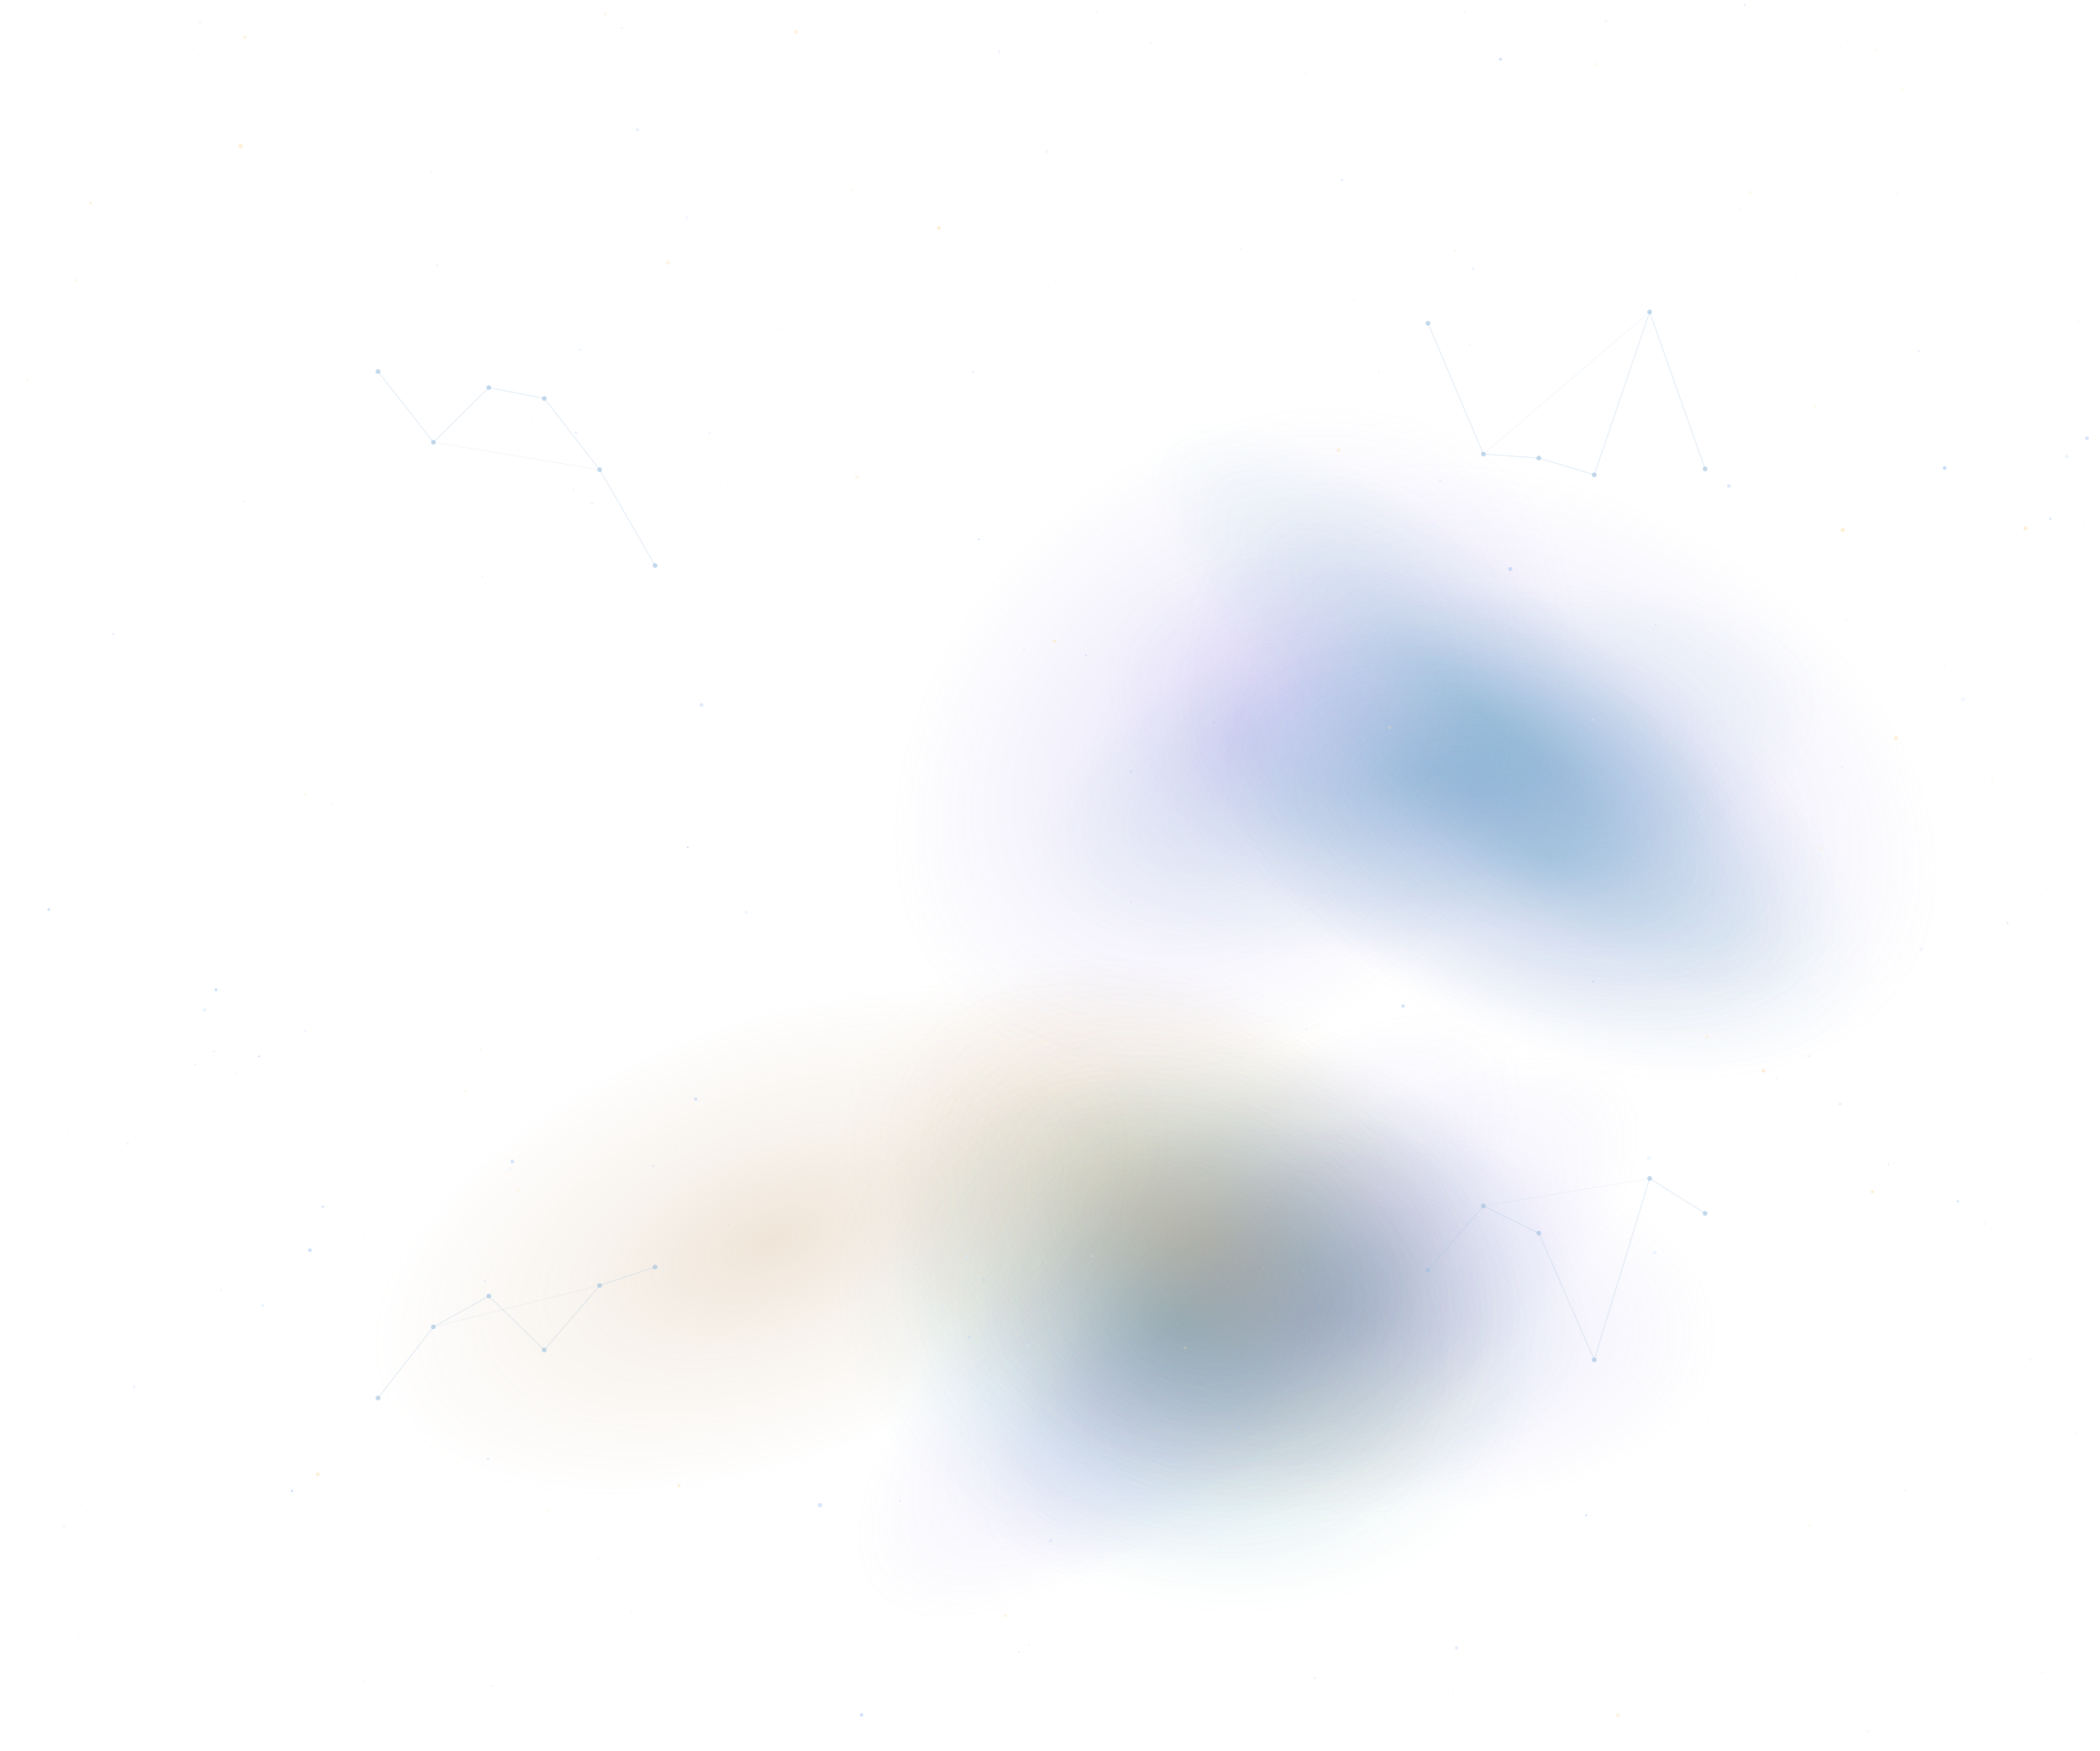
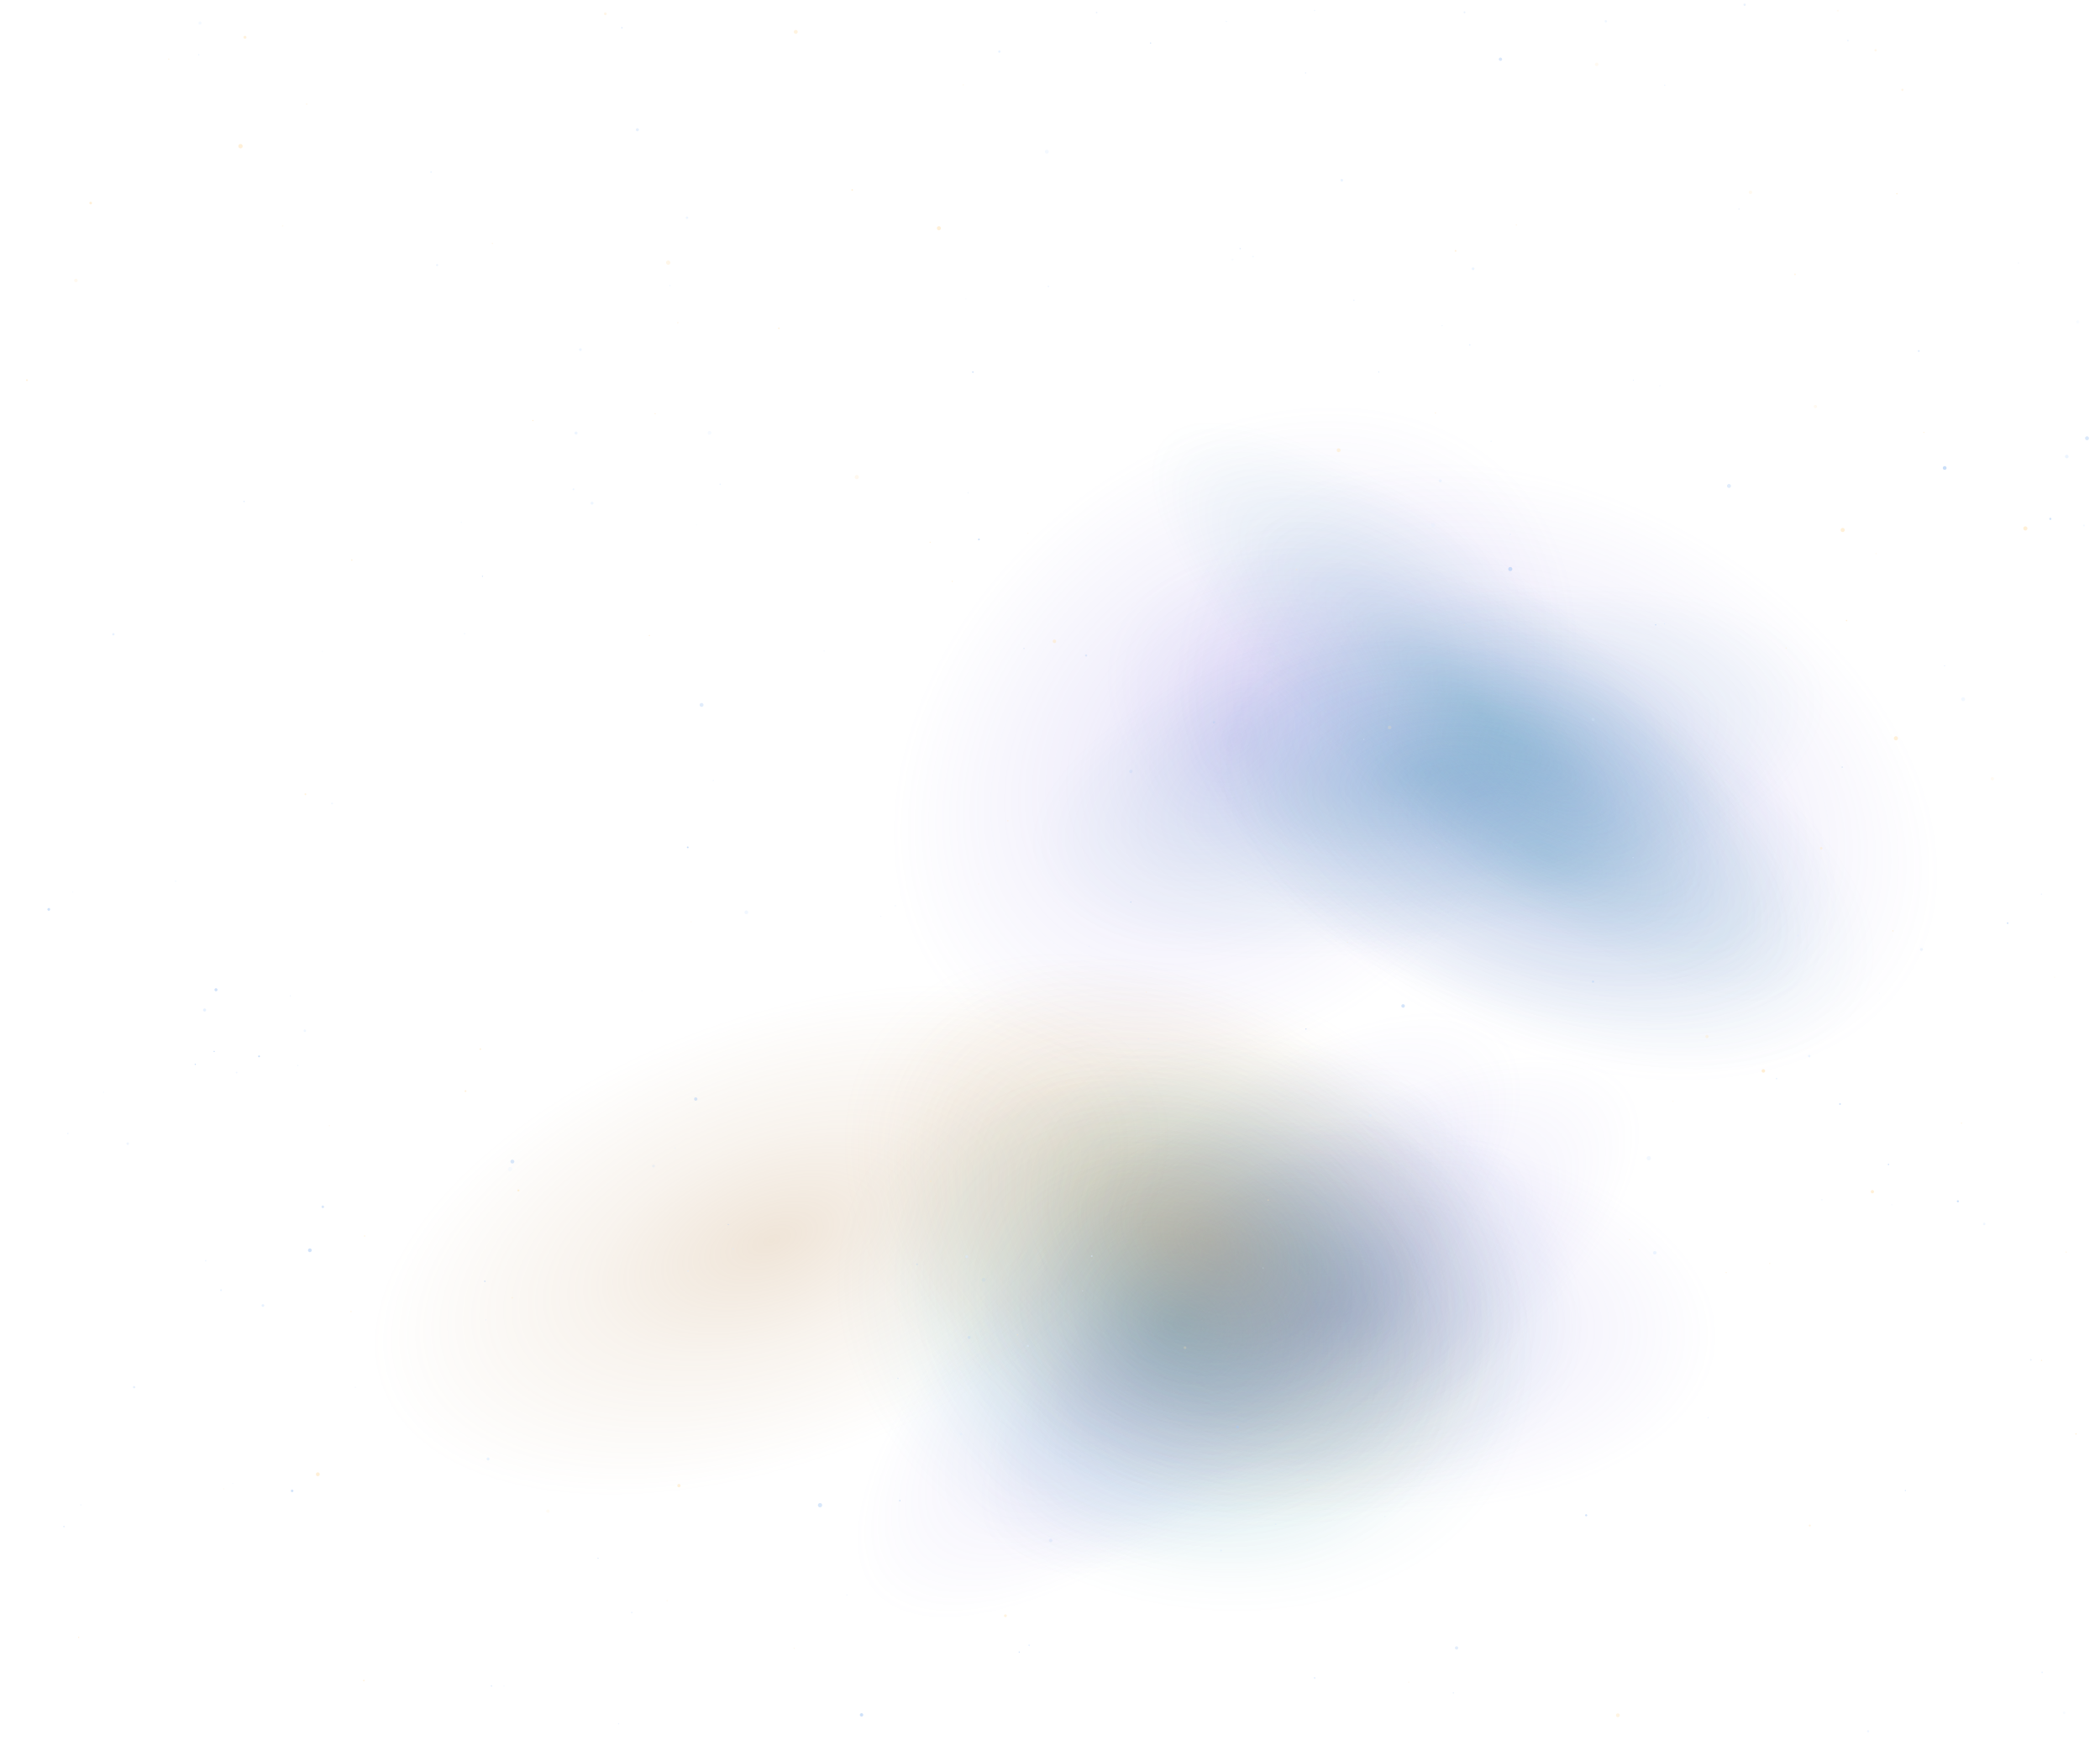
<svg xmlns="http://www.w3.org/2000/svg" width="1440" height="1200" viewBox="0 0 1440 1200">
  <defs>
    <radialGradient id="n0">
      <stop stop-color="#8272df" stop-opacity="0.24" />
      <stop offset=".45" stop-color="#8272df" stop-opacity="0.108" />
      <stop offset="1" stop-color="#8272df" stop-opacity="0" />
    </radialGradient>
    <radialGradient id="n1">
      <stop stop-color="#3c9daf" stop-opacity="0.24" />
      <stop offset=".45" stop-color="#3c9daf" stop-opacity="0.108" />
      <stop offset="1" stop-color="#3c9daf" stop-opacity="0" />
    </radialGradient>
    <radialGradient id="n2">
      <stop stop-color="#be925e" stop-opacity="0.24" />
      <stop offset=".45" stop-color="#be925e" stop-opacity="0.108" />
      <stop offset="1" stop-color="#be925e" stop-opacity="0" />
    </radialGradient>
    <radialGradient id="n3">
      <stop stop-color="#8272df" stop-opacity="0.24" />
      <stop offset=".45" stop-color="#8272df" stop-opacity="0.108" />
      <stop offset="1" stop-color="#8272df" stop-opacity="0" />
    </radialGradient>
    <radialGradient id="n4">
      <stop stop-color="#3c9daf" stop-opacity="0.24" />
      <stop offset=".45" stop-color="#3c9daf" stop-opacity="0.108" />
      <stop offset="1" stop-color="#3c9daf" stop-opacity="0" />
    </radialGradient>
  </defs>
  <g>
    <ellipse cx="921.64" cy="901.54" rx="256.01" ry="134.94" transform="rotate(4.52 921.64 901.54)" fill="url(#n0)" />
    <ellipse cx="898.45" cy="901.54" rx="268.56" ry="107.26" transform="rotate(-35.54 898.45 901.54)" fill="url(#n0)" />
    <ellipse cx="815.15" cy="901.54" rx="288.08" ry="111.32" transform="rotate(-41.51 815.15 901.54)" fill="url(#n0)" />
    <ellipse cx="895.59" cy="864.43" rx="201.4" ry="143.43" transform="rotate(27.59 895.59 864.43)" fill="url(#n1)" />
    <ellipse cx="804.46" cy="907.66" rx="205.43" ry="162.18" transform="rotate(33.37 804.46 907.66)" fill="url(#n1)" />
    <ellipse cx="812.47" cy="907.66" rx="244.77" ry="193.26" transform="rotate(18.4 812.47 907.66)" fill="url(#n1)" />
    <ellipse cx="800.11" cy="850.36" rx="245.12" ry="169.01" transform="rotate(35 800.11 850.36)" fill="url(#n2)" />
    <ellipse cx="829.99" cy="850.36" rx="242.45" ry="172.72" transform="rotate(33.14 829.99 850.36)" fill="url(#n2)" />
    <ellipse cx="529.24" cy="850.36" rx="286.64" ry="153.1" transform="rotate(-20.95 529.24 850.36)" fill="url(#n2)" />
    <ellipse cx="1009.31" cy="541.05" rx="268.78" ry="139.09" transform="rotate(24.08 1009.31 541.05)" fill="url(#n3)" />
    <ellipse cx="846.92" cy="507.15" rx="265.57" ry="197.58" transform="rotate(-43.11 846.92 507.15)" fill="url(#n3)" />
    <ellipse cx="1068.29" cy="529.16" rx="283.3" ry="188.66" transform="rotate(28.45 1068.29 529.16)" fill="url(#n3)" />
    <ellipse cx="979.12" cy="529.38" rx="279.24" ry="116.74" transform="rotate(-12.58 979.12 529.38)" fill="url(#n4)" />
    <ellipse cx="1060.53" cy="586.29" rx="241.01" ry="123.97" transform="rotate(23.35 1060.53 586.29)" fill="url(#n4)" />
    <ellipse cx="1014.98" cy="487.81" rx="289.12" ry="90.03" transform="rotate(40.59 1014.98 487.81)" fill="url(#n4)" />
  </g>
  <g>
    <circle cx="393.26" cy="335.43" r="0.62" fill="#d9eaff" opacity="0.47" />
    <circle cx="1196.32" cy="3.25" r="0.82" fill="#a8c9f4" opacity="0.25" />
    <circle cx="928.39" cy="205.8" r="0.53" fill="#d9eaff" opacity="0.44" />
    <circle cx="1087.67" cy="1038.78" r="0.72" fill="#a8c9f4" opacity="0.52" />
    <circle cx="901.46" cy="1150.3" r="0.65" fill="#d9eaff" opacity="0.61" />
    <circle cx="502.74" cy="856.2" r="0.46" fill="#d9eaff" opacity="0.57" />
    <circle cx="221.35" cy="827.32" r="0.89" fill="#a8c9f4" opacity="0.44" />
    <circle cx="337" cy="1155.82" r="0.4" fill="#a8c9f4" opacity="0.57" />
    <circle cx="987.57" cy="329.62" r="1.04" fill="#d9eaff" opacity="0.36" />
    <circle cx="998.1" cy="171.98" r="0.62" fill="#ffe3b6" opacity="0.47" />
    <circle cx="375.74" cy="1035.91" r="1.12" fill="#ffe3b6" opacity="0.16" />
    <circle cx="837.3" cy="1062.96" r="0.64" fill="#d9eaff" opacity="0.53" />
    <circle cx="471.08" cy="149.29" r="0.84" fill="#d9eaff" opacity="0.45" />
    <circle cx="638.27" cy="809.79" r="0.7" fill="#ffe3b6" opacity="0.28" />
    <circle cx="775.41" cy="618.39" r="0.4" fill="#a8c9f4" opacity="0.6" />
    <circle cx="250.04" cy="847.32" r="0.48" fill="#ffe3b6" opacity="0.42" />
    <circle cx="227.69" cy="550.8" r="0.66" fill="#d9eaff" opacity="0.33" />
    <circle cx="637.8" cy="371.78" r="0.4" fill="#ffe3b6" opacity="0.51" />
    <circle cx="628.83" cy="866.76" r="0.65" fill="#a8c9f4" opacity="0.27" />
    <circle cx="53.95" cy="1122.5" r="0.41" fill="#ffe3b6" opacity="0.59" />
    <circle cx="493.82" cy="331.99" r="0.5" fill="#d9eaff" opacity="0.56" />
    <circle cx="1300.71" cy="132.8" r="0.46" fill="#ffe3b6" opacity="0.59" />
    <circle cx="840.88" cy="14.7" r="0.41" fill="#d9eaff" opacity="0.51" />
    <circle cx="667.14" cy="255.06" r="0.6" fill="#a8c9f4" opacity="0.43" />
    <circle cx="210.28" cy="71.36" r="0.43" fill="#ffe3b6" opacity="0.43" />
    <circle cx="200.31" cy="1022.05" r="0.89" fill="#a8c9f4" opacity="0.5" />
    <circle cx="1171.29" cy="971.94" r="0.45" fill="#d9eaff" opacity="0.42" />
    <circle cx="481.08" cy="483.26" r="1.33" fill="#a8c9f4" opacity="0.36" />
    <circle cx="966.03" cy="1153.22" r="0.5" fill="#ffe3b6" opacity="0.21" />
    <circle cx="785.98" cy="680.2" r="0.4" fill="#ffe3b6" opacity="0.34" />
    <circle cx="136.32" cy="37.52" r="0.4" fill="#d9eaff" opacity="0.58" />
    <circle cx="159.62" cy="1016.92" r="0.41" fill="#d9eaff" opacity="0.29" />
    <circle cx="859.2" cy="175.95" r="0.56" fill="#d9eaff" opacity="0.35" />
    <circle cx="1109.38" cy="1175.9" r="1.31" fill="#ffe3b6" opacity="0.4" />
    <circle cx="1117.43" cy="849.77" r="0.46" fill="#ffe3b6" opacity="0.36" />
    <circle cx="723.05" cy="439.64" r="1.21" fill="#ffe3b6" opacity="0.45" />
    <circle cx="164.94" cy="100.21" r="1.5" fill="#ffe3b6" opacity="0.53" />
    <circle cx="1384.03" cy="180.28" r="0.42" fill="#a8c9f4" opacity="0.17" />
    <circle cx="1224.77" cy="444.25" r="0.41" fill="#ffe3b6" opacity="0.38" />
    <circle cx="433.2" cy="1105.43" r="0.4" fill="#a8c9f4" opacity="0.4" />
    <circle cx="137.17" cy="15.81" r="1.1" fill="#d9eaff" opacity="0.28" />
    <circle cx="212.47" cy="857.11" r="1.28" fill="#a8c9f4" opacity="0.53" />
    <circle cx="199.08" cy="682.7" r="0.41" fill="#a8c9f4" opacity="0.21" />
    <circle cx="895.25" cy="50.05" r="0.4" fill="#a8c9f4" opacity="0.33" />
    <circle cx="544.58" cy="1129.94" r="0.44" fill="#ffe3b6" opacity="0.27" />
    <circle cx="1417.22" cy="312.98" r="1.23" fill="#d9eaff" opacity="0.51" />
    <circle cx="351.24" cy="889.66" r="0.51" fill="#ffe3b6" opacity="0.33" />
    <circle cx="982.73" cy="359.86" r="1.41" fill="#d9eaff" opacity="0.21" />
    <circle cx="1408.91" cy="669.89" r="0.42" fill="#ffe3b6" opacity="0.22" />
    <circle cx="1092.37" cy="672.96" r="0.74" fill="#a8c9f4" opacity="0.41" />
    <circle cx="209.43" cy="544.47" r="0.61" fill="#ffe3b6" opacity="0.48" />
    <circle cx="241.24" cy="383.92" r="0.54" fill="#ffe3b6" opacity="0.43" />
    <circle cx="1423.54" cy="983" r="0.47" fill="#ffe3b6" opacity="0.6" />
    <circle cx="945.45" cy="255.04" r="0.4" fill="#a8c9f4" opacity="0.39" />
    <circle cx="1022.5" cy="302.58" r="0.48" fill="#d9eaff" opacity="0.28" />
    <circle cx="917.93" cy="308.65" r="1.33" fill="#ffe3b6" opacity="0.42" />
    <circle cx="985.17" cy="580.91" r="0.42" fill="#d9eaff" opacity="0.21" />
    <circle cx="1004.07" cy="428.28" r="0.41" fill="#ffe3b6" opacity="0.21" />
    <circle cx="193.8" cy="154.87" r="0.48" fill="#ffe3b6" opacity="0.22" />
    <circle cx="240.7" cy="899.11" r="0.4" fill="#ffe3b6" opacity="0.46" />
    <circle cx="746.77" cy="648.76" r="0.4" fill="#d9eaff" opacity="0.3" />
    <circle cx="333.16" cy="904.81" r="0.4" fill="#d9eaff" opacity="0.52" />
    <circle cx="177.64" cy="724.17" r="0.61" fill="#a8c9f4" opacity="0.61" />
    <circle cx="180.28" cy="894.99" r="0.93" fill="#d9eaff" opacity="0.62" />
    <circle cx="1141.55" cy="58.4" r="0.44" fill="#d9eaff" opacity="0.52" />
    <circle cx="901.4" cy="7.17" r="0.4" fill="#d9eaff" opacity="0.5" />
    <circle cx="91.97" cy="950.98" r="0.77" fill="#a8c9f4" opacity="0.3" />
    <circle cx="1141.4" cy="427.62" r="0.41" fill="#d9eaff" opacity="0.64" />
    <circle cx="1027.52" cy="674.62" r="0.4" fill="#d9eaff" opacity="0.51" />
    <circle cx="718.91" cy="196.38" r="0.51" fill="#a8c9f4" opacity="0.2" />
    <circle cx="415.09" cy="9.45" r="0.95" fill="#ffe3b6" opacity="0.33" />
    <circle cx="617.02" cy="1028.72" r="0.45" fill="#a8c9f4" opacity="0.6" />
    <circle cx="46.56" cy="777.08" r="0.46" fill="#d9eaff" opacity="0.56" />
    <circle cx="299.72" cy="181.73" r="0.74" fill="#a8c9f4" opacity="0.2" />
    <circle cx="1010.12" cy="184.23" r="0.94" fill="#d9eaff" opacity="0.5" />
    <circle cx="832.45" cy="495.17" r="0.79" fill="#a8c9f4" opacity="0.33" />
    <circle cx="332.47" cy="878.37" r="0.59" fill="#a8c9f4" opacity="0.4" />
    <circle cx="1135.29" cy="428.37" r="0.45" fill="#a8c9f4" opacity="0.57" />
    <circle cx="1028.89" cy="40.61" r="1.14" fill="#a8c9f4" opacity="0.44" />
    <circle cx="874.73" cy="1044.91" r="0.48" fill="#d9eaff" opacity="0.56" />
    <circle cx="1342.53" cy="823.54" r="0.7" fill="#a8c9f4" opacity="0.56" />
    <circle cx="653" cy="398.56" r="0.4" fill="#ffe3b6" opacity="0.48" />
    <circle cx="1244.86" cy="278.68" r="1.12" fill="#ffe3b6" opacity="0.2" />
    <circle cx="49.88" cy="611.55" r="0.42" fill="#d9eaff" opacity="0.27" />
    <circle cx="120.43" cy="604.15" r="0.41" fill="#d9eaff" opacity="0.53" />
    <circle cx="424.19" cy="1181.71" r="0.41" fill="#d9eaff" opacity="0.57" />
    <circle cx="697.75" cy="915.07" r="0.5" fill="#ffe3b6" opacity="0.39" />
    <circle cx="1185.59" cy="333.15" r="1.35" fill="#a8c9f4" opacity="0.36" />
    <circle cx="1035.58" cy="366.26" r="0.44" fill="#d9eaff" opacity="0.57" />
    <circle cx="1333.5" cy="320.82" r="1.29" fill="#a8c9f4" opacity="0.62" />
    <circle cx="471.6" cy="580.89" r="0.58" fill="#a8c9f4" opacity="0.62" />
    <circle cx="437.07" cy="88.95" r="1.05" fill="#a8c9f4" opacity="0.28" />
    <circle cx="1200.34" cy="131.84" r="1.22" fill="#ffe3b6" opacity="0.21" />
    <circle cx="731.07" cy="742.25" r="0.4" fill="#ffe3b6" opacity="0.25" />
    <circle cx="1317.61" cy="650.89" r="1.03" fill="#a8c9f4" opacity="0.19" />
    <circle cx="204.22" cy="730.47" r="0.43" fill="#d9eaff" opacity="0.4" />
    <circle cx="1138.18" cy="264.45" r="0.42" fill="#d9eaff" opacity="0.31" />
    <circle cx="1039.76" cy="154.25" r="0.4" fill="#ffe3b6" opacity="0.38" />
    <circle cx="426.46" cy="19.02" r="0.5" fill="#a8c9f4" opacity="0.39" />
    <circle cx="717.82" cy="103.98" r="1.32" fill="#d9eaff" opacity="0.3" />
    <circle cx="1147.09" cy="755.01" r="0.4" fill="#ffe3b6" opacity="0.23" />
    <circle cx="329.38" cy="719.21" r="0.55" fill="#ffe3b6" opacity="0.5" />
    <circle cx="448.1" cy="799.39" r="0.98" fill="#a8c9f4" opacity="0.17" />
    <circle cx="1319.23" cy="296.43" r="0.42" fill="#ffe3b6" opacity="0.45" />
    <circle cx="1007.83" cy="236.45" r="0.54" fill="#d9eaff" opacity="0.59" />
    <circle cx="1399.94" cy="932.58" r="0.41" fill="#ffe3b6" opacity="0.55" />
    <circle cx="580.72" cy="1093.36" r="0.41" fill="#d9eaff" opacity="0.44" />
    <circle cx="702.16" cy="444.58" r="0.4" fill="#a8c9f4" opacity="0.44" />
    <circle cx="704.91" cy="922.69" r="0.7" fill="#d9eaff" opacity="0.5" />
    <circle cx="1130.57" cy="794" r="1.48" fill="#d9eaff" opacity="0.34" />
    <circle cx="660.52" cy="58.18" r="0.4" fill="#ffe3b6" opacity="0.3" />
    <circle cx="462.91" cy="787.15" r="0.74" fill="#d9eaff" opacity="0.17" />
    <circle cx="151.57" cy="884.44" r="0.61" fill="#d9eaff" opacity="0.58" />
    <circle cx="1248.86" cy="581.54" r="0.86" fill="#ffe3b6" opacity="0.41" />
    <circle cx="43.83" cy="1046.53" r="0.42" fill="#a8c9f4" opacity="0.52" />
    <circle cx="1405.95" cy="355.71" r="0.74" fill="#a8c9f4" opacity="0.5" />
    <circle cx="445.29" cy="435.66" r="0.4" fill="#ffe3b6" opacity="0.53" />
    <circle cx="1249.32" cy="822.5" r="0.43" fill="#d9eaff" opacity="0.52" />
    <circle cx="394.99" cy="296.87" r="1.05" fill="#d9eaff" opacity="0.47" />
    <circle cx="405.97" cy="344.96" r="1" fill="#d9eaff" opacity="0.44" />
    <circle cx="345.57" cy="1155.75" r="0.46" fill="#d9eaff" opacity="0.29" />
    <circle cx="1120.02" cy="260.63" r="0.4" fill="#d9eaff" opacity="0.54" />
    <circle cx="337.63" cy="166.84" r="0.42" fill="#ffe3b6" opacity="0.34" />
    <circle cx="742.32" cy="884.96" r="0.45" fill="#d9eaff" opacity="0.36" />
    <circle cx="167.35" cy="343.77" r="0.4" fill="#a8c9f4" opacity="0.45" />
    <circle cx="1297.23" cy="825.91" r="0.52" fill="#d9eaff" opacity="0.2" />
    <circle cx="788.97" cy="29.52" r="0.42" fill="#a8c9f4" opacity="0.52" />
    <circle cx="471.79" cy="871.42" r="0.43" fill="#d9eaff" opacity="0.5" />
    <circle cx="1213.52" cy="866.17" r="0.4" fill="#ffe3b6" opacity="0.41" />
    <circle cx="1286.45" cy="379.54" r="0.42" fill="#ffe3b6" opacity="0.26" />
    <circle cx="398" cy="239.67" r="0.95" fill="#d9eaff" opacity="0.42" />
    <circle cx="663.83" cy="337.86" r="0.48" fill="#a8c9f4" opacity="0.16" />
    <circle cx="458.2" cy="180.05" r="1.48" fill="#ffe3b6" opacity="0.32" />
    <circle cx="920.08" cy="123.58" r="0.91" fill="#d9eaff" opacity="0.53" />
    <circle cx="748.64" cy="861.13" r="0.61" fill="#d9eaff" opacity="0.46" />
    <circle cx="1346.16" cy="479.32" r="1.32" fill="#d9eaff" opacity="0.34" />
    <circle cx="662.88" cy="861.49" r="0.97" fill="#d9eaff" opacity="0.53" />
    <circle cx="848.57" cy="978.25" r="1.01" fill="#a8c9f4" opacity="0.49" />
    <circle cx="319.19" cy="748" r="0.61" fill="#ffe3b6" opacity="0.5" />
    <circle cx="895.53" cy="705.42" r="0.43" fill="#a8c9f4" opacity="0.57" />
    <circle cx="351.35" cy="796.32" r="1.34" fill="#a8c9f4" opacity="0.44" />
    <circle cx="465.56" cy="1018.48" r="1.12" fill="#ffe3b6" opacity="0.5" />
    <circle cx="545.67" cy="21.86" r="1.34" fill="#ffe3b6" opacity="0.44" />
    <circle cx="1094.87" cy="44.12" r="1.17" fill="#ffe3b6" opacity="0.21" />
    <circle cx="77.76" cy="434.8" r="0.81" fill="#d9eaff" opacity="0.6" />
    <circle cx="1263.25" cy="525.9" r="0.54" fill="#a8c9f4" opacity="0.32" />
    <circle cx="146.84" cy="720.81" r="0.42" fill="#a8c9f4" opacity="0.62" />
    <circle cx="685.27" cy="35.39" r="0.78" fill="#d9eaff" opacity="0.61" />
    <circle cx="689.44" cy="1107.66" r="0.96" fill="#ffe3b6" opacity="0.44" />
    <circle cx="889.07" cy="390.48" r="0.4" fill="#ffe3b6" opacity="0.45" />
    <circle cx="1376.66" cy="632.84" r="0.58" fill="#a8c9f4" opacity="0.51" />
    <circle cx="949.65" cy="1039.62" r="0.42" fill="#d9eaff" opacity="0.39" />
    <circle cx="704.85" cy="365.56" r="0.41" fill="#ffe3b6" opacity="0.19" />
    <circle cx="1294.96" cy="798.28" r="0.47" fill="#a8c9f4" opacity="0.62" />
    <circle cx="662.32" cy="204.96" r="0.41" fill="#d9eaff" opacity="0.16" />
    <circle cx="590.78" cy="1175.62" r="1.17" fill="#a8c9f4" opacity="0.56" />
    <circle cx="87.59" cy="784.03" r="0.89" fill="#a8c9f4" opacity="0.18" />
    <circle cx="209.03" cy="706.62" r="0.86" fill="#d9eaff" opacity="0.4" />
    <circle cx="457.48" cy="1097.36" r="0.51" fill="#ffe3b6" opacity="0.18" />
    <circle cx="587.5" cy="327.06" r="1.45" fill="#ffe3b6" opacity="0.24" />
    <circle cx="1283.93" cy="816.96" r="1.12" fill="#ffe3b6" opacity="0.54" />
    <circle cx="449.24" cy="283.63" r="0.43" fill="#ffe3b6" opacity="0.43" />
    <circle cx="565.1" cy="446.22" r="0.46" fill="#d9eaff" opacity="0.24" />
    <circle cx="477.08" cy="753.42" r="1.16" fill="#a8c9f4" opacity="0.46" />
    <circle cx="318.61" cy="434.37" r="0.4" fill="#d9eaff" opacity="0.52" />
    <circle cx="1183.67" cy="872.42" r="0.4" fill="#ffe3b6" opacity="0.43" />
    <circle cx="845.19" cy="178.03" r="0.71" fill="#d9eaff" opacity="0.17" />
    <circle cx="1306.53" cy="1021.81" r="0.4" fill="#a8c9f4" opacity="0.51" />
    <circle cx="896.41" cy="1014.47" r="0.44" fill="#ffe3b6" opacity="0.44" />
    <circle cx="217.95" cy="1010.68" r="1.31" fill="#ffe3b6" opacity="0.56" />
    <circle cx="1333.41" cy="456.4" r="0.41" fill="#a8c9f4" opacity="0.28" />
    <circle cx="148.11" cy="678.53" r="1.06" fill="#a8c9f4" opacity="0.53" />
    <circle cx="584.35" cy="130.23" r="0.56" fill="#ffe3b6" opacity="0.53" />
    <circle cx="334.68" cy="1000.17" r="0.99" fill="#d9eaff" opacity="0.59" />
    <circle cx="473.92" cy="631.99" r="0.41" fill="#ffe3b6" opacity="0.18" />
    <circle cx="1263.55" cy="363.32" r="1.43" fill="#ffe3b6" opacity="0.53" />
    <circle cx="243.7" cy="951.04" r="0.46" fill="#d9eaff" opacity="0.24" />
    <circle cx="1428.96" cy="360.22" r="0.65" fill="#d9eaff" opacity="0.29" />
    <circle cx="939.61" cy="764.79" r="0.98" fill="#d9eaff" opacity="0.53" />
    <circle cx="698.89" cy="1132.55" r="0.41" fill="#a8c9f4" opacity="0.6" />
    <circle cx="1230.87" cy="188.07" r="0.56" fill="#ffe3b6" opacity="0.36" />
    <circle cx="365.42" cy="288.28" r="0.42" fill="#ffe3b6" opacity="0.59" />
    <circle cx="459.37" cy="195.77" r="0.41" fill="#d9eaff" opacity="0.49" />
    <circle cx="1134.71" cy="858.83" r="1.2" fill="#d9eaff" opacity="0.51" />
    <circle cx="1315.76" cy="240.63" r="0.62" fill="#a8c9f4" opacity="0.36" />
    <circle cx="511.77" cy="625.43" r="1.28" fill="#d9eaff" opacity="0.36" />
    <circle cx="1119.83" cy="587.92" r="0.5" fill="#d9eaff" opacity="0.42" />
    <circle cx="952.91" cy="498.73" r="1.25" fill="#ffe3b6" opacity="0.23" />
    <circle cx="1260.22" cy="7.34" r="0.59" fill="#ffe3b6" opacity="0.2" />
    <circle cx="1231.82" cy="629.61" r="0.41" fill="#d9eaff" opacity="0.34" />
    <circle cx="115.73" cy="40.54" r="0.48" fill="#ffe3b6" opacity="0.33" />
    <circle cx="221.01" cy="446.69" r="0.4" fill="#d9eaff" opacity="0.17" />
    <circle cx="153.42" cy="1020.7" r="0.41" fill="#ffe3b6" opacity="0.26" />
    <circle cx="18.46" cy="260.62" r="0.59" fill="#ffe3b6" opacity="0.51" />
    <circle cx="1218.18" cy="739.41" r="0.54" fill="#d9eaff" opacity="0.6" />
    <circle cx="659.03" cy="983.1" r="0.92" fill="#d9eaff" opacity="0.29" />
    <circle cx="55.43" cy="1031.69" r="0.48" fill="#d9eaff" opacity="0.38" />
    <circle cx="1416.84" cy="858.34" r="0.42" fill="#ffe3b6" opacity="0.43" />
    <circle cx="1300.03" cy="506.14" r="1.43" fill="#ffe3b6" opacity="0.53" />
    <circle cx="1209.17" cy="734.15" r="1.2" fill="#ffe3b6" opacity="0.6" />
    <circle cx="440.17" cy="679.21" r="0.41" fill="#d9eaff" opacity="0.17" />
    <circle cx="489.09" cy="535.11" r="0.4" fill="#d9eaff" opacity="0.4" />
    <circle cx="1266.21" cy="425.41" r="0.51" fill="#ffe3b6" opacity="0.49" />
    <circle cx="998.8" cy="1129.72" r="1.13" fill="#a8c9f4" opacity="0.33" />
    <circle cx="1192.42" cy="143.32" r="0.41" fill="#a8c9f4" opacity="0.31" />
    <circle cx="1431.1" cy="300.43" r="1.34" fill="#a8c9f4" opacity="0.43" />
    <circle cx="614" cy="620.9" r="0.56" fill="#d9eaff" opacity="0.23" />
    <circle cx="1240.61" cy="724.01" r="0.86" fill="#d9eaff" opacity="0.45" />
    <circle cx="140.3" cy="692.4" r="1.06" fill="#d9eaff" opacity="0.62" />
    <circle cx="225.87" cy="771.73" r="0.4" fill="#ffe3b6" opacity="0.27" />
    <circle cx="984.29" cy="283.12" r="0.5" fill="#ffe3b6" opacity="0.31" />
    <circle cx="1261.72" cy="756.86" r="0.6" fill="#a8c9f4" opacity="0.52" />
    <circle cx="562.32" cy="1031.87" r="1.47" fill="#a8c9f4" opacity="0.45" />
    <circle cx="1101.13" cy="14.6" r="0.79" fill="#d9eaff" opacity="0.43" />
    <circle cx="671.01" cy="606.01" r="0.43" fill="#ffe3b6" opacity="0.19" />
    <circle cx="1415.36" cy="1174.23" r="0.93" fill="#d9eaff" opacity="0.19" />
    <circle cx="1424.69" cy="220.7" r="1.09" fill="#d9eaff" opacity="0.18" />
    <circle cx="52.04" cy="192.26" r="1.2" fill="#ffe3b6" opacity="0.22" />
    <circle cx="996.62" cy="1160.56" r="0.45" fill="#a8c9f4" opacity="0.3" />
    <circle cx="162.25" cy="735.27" r="0.57" fill="#d9eaff" opacity="0.42" />
    <circle cx="486.55" cy="296.71" r="1.27" fill="#d9eaff" opacity="0.24" />
    <circle cx="962.12" cy="689.62" r="1.22" fill="#a8c9f4" opacity="0.5" />
    <circle cx="62.2" cy="139.2" r="0.93" fill="#ffe3b6" opacity="0.52" />
    <circle cx="167.98" cy="25.55" r="1.01" fill="#ffe3b6" opacity="0.48" />
    <circle cx="1392.59" cy="932.25" r="0.57" fill="#a8c9f4" opacity="0.24" />
    <circle cx="141.05" cy="864.29" r="0.55" fill="#d9eaff" opacity="0.37" />
    <circle cx="1366.2" cy="533.88" r="1.13" fill="#ffe3b6" opacity="0.18" />
    <circle cx="1388.82" cy="362.25" r="1.43" fill="#ffe3b6" opacity="0.57" />
    <circle cx="133.91" cy="729.64" r="0.44" fill="#a8c9f4" opacity="0.61" />
    <circle cx="869.62" cy="822.71" r="0.51" fill="#ffe3b6" opacity="0.4" />
    <circle cx="249.49" cy="1152.03" r="0.49" fill="#ffe3b6" opacity="0.6" />
    <circle cx="316.33" cy="358.09" r="0.44" fill="#d9eaff" opacity="0.23" />
    <circle cx="812.56" cy="923.93" r="0.94" fill="#ffe3b6" opacity="0.25" />
    <circle cx="1345.03" cy="769.97" r="0.47" fill="#ffe3b6" opacity="0.37" />
    <circle cx="1304.51" cy="61.56" r="0.79" fill="#ffe3b6" opacity="0.31" />
    <circle cx="477.53" cy="359.85" r="0.42" fill="#d9eaff" opacity="0.16" />
    <circle cx="499.38" cy="839.46" r="0.45" fill="#a8c9f4" opacity="0.41" />
    <circle cx="923.92" cy="645.97" r="0.44" fill="#ffe3b6" opacity="0.3" />
    <circle cx="643.83" cy="156.44" r="1.38" fill="#ffe3b6" opacity="0.54" />
    <circle cx="935.21" cy="506.93" r="0.4" fill="#d9eaff" opacity="0.53" />
    <circle cx="1288.75" cy="680.91" r="0.4" fill="#d9eaff" opacity="0.23" />
    <circle cx="1360.6" cy="839.08" r="0.86" fill="#d9eaff" opacity="0.4" />
    <circle cx="1400.34" cy="1146.48" r="0.56" fill="#d9eaff" opacity="0.52" />
    <circle cx="664.53" cy="916.89" r="1.05" fill="#a8c9f4" opacity="0.26" />
    <circle cx="691.12" cy="562.67" r="0.42" fill="#ffe3b6" opacity="0.33" />
    <circle cx="615.75" cy="944.93" r="0.49" fill="#a8c9f4" opacity="0.26" />
    <circle cx="787.53" cy="712.15" r="0.47" fill="#d9eaff" opacity="0.51" />
    <circle cx="1004.23" cy="8.42" r="0.6" fill="#a8c9f4" opacity="0.25" />
    <circle cx="1092.38" cy="493.2" r="1.09" fill="#d9eaff" opacity="0.24" />
    <circle cx="744.76" cy="449.36" r="0.76" fill="#a8c9f4" opacity="0.31" />
    <circle cx="1297.98" cy="638.18" r="0.41" fill="#ffe3b6" opacity="0.58" />
    <circle cx="671.26" cy="369.8" r="0.62" fill="#a8c9f4" opacity="0.55" />
    <circle cx="1240.99" cy="1045.84" r="0.68" fill="#ffe3b6" opacity="0.4" />
    <circle cx="33.46" cy="623.42" r="0.95" fill="#a8c9f4" opacity="0.53" />
    <circle cx="674.54" cy="877.34" r="1.4" fill="#a8c9f4" opacity="0.19" />
    <circle cx="70.97" cy="748.88" r="0.46" fill="#d9eaff" opacity="0.23" />
    <circle cx="464.81" cy="221.26" r="0.52" fill="#ffe3b6" opacity="0.28" />
    <circle cx="887.05" cy="513.35" r="0.42" fill="#a8c9f4" opacity="0.35" />
    <circle cx="1399.85" cy="612.97" r="0.44" fill="#d9eaff" opacity="0.54" />
    <circle cx="603.98" cy="628.17" r="0.4" fill="#d9eaff" opacity="0.32" />
    <circle cx="330.84" cy="395.07" r="0.42" fill="#a8c9f4" opacity="0.47" />
    <circle cx="775.42" cy="528.85" r="1.18" fill="#a8c9f4" opacity="0.22" />
    <circle cx="720.48" cy="1056.07" r="1.2" fill="#a8c9f4" opacity="0.21" />
    <circle cx="751.97" cy="8.6" r="0.56" fill="#a8c9f4" opacity="0.22" />
    <circle cx="1281" cy="1186.89" r="0.77" fill="#d9eaff" opacity="0.41" />
    <circle cx="705.7" cy="1127.91" r="0.57" fill="#d9eaff" opacity="0.52" />
    <circle cx="410.1" cy="1068.24" r="0.4" fill="#a8c9f4" opacity="0.41" />
    <circle cx="988.86" cy="223.28" r="0.42" fill="#d9eaff" opacity="0.43" />
    <circle cx="1232.79" cy="641.38" r="0.69" fill="#d9eaff" opacity="0.28" />
    <circle cx="1035.64" cy="390.1" r="1.42" fill="#a8c9f4" opacity="0.55" />
    <circle cx="295.58" cy="117.96" r="0.54" fill="#d9eaff" opacity="0.54" />
    <circle cx="1170.49" cy="710.6" r="1.12" fill="#ffe3b6" opacity="0.3" />
    <circle cx="740.79" cy="998.16" r="0.48" fill="#a8c9f4" opacity="0.22" />
    <circle cx="349.77" cy="801.45" r="1.49" fill="#d9eaff" opacity="0.18" />
    <circle cx="355.49" cy="816.11" r="0.72" fill="#ffe3b6" opacity="0.48" />
    <circle cx="866.13" cy="869.25" r="0.4" fill="#d9eaff" opacity="0.35" />
    <circle cx="534.07" cy="225.04" r="0.53" fill="#ffe3b6" opacity="0.52" />
    <circle cx="1286.13" cy="34.46" r="0.82" fill="#ffe3b6" opacity="0.27" />
    <circle cx="850.43" cy="170.37" r="0.47" fill="#a8c9f4" opacity="0.33" />
    <circle cx="1267.13" cy="27.79" r="0.6" fill="#d9eaff" opacity="0.43" />
  </g>
-   <g>
-     <g fill="#9cbfdf" stroke="#9cbfdf">
-       <polyline points="259.2,254.68 297.2,303.21 335.2,265.7 373.2,273.15 411.2,322 449.2,387.7" fill="none" stroke-width=".75" opacity="0.23" />
-       <path d="M297.2 303.21 L411.2 322" fill="none" stroke-width=".65" opacity=".12" />
-       <circle cx="259.2" cy="254.68" r="1.65" stroke="none" opacity="0.58" />
-       <circle cx="297.2" cy="303.21" r="1.65" stroke="none" opacity="0.58" />
-       <circle cx="335.2" cy="265.7" r="1.65" stroke="none" opacity="0.58" />
-       <circle cx="373.2" cy="273.15" r="1.65" stroke="none" opacity="0.58" />
-       <circle cx="411.2" cy="322" r="1.65" stroke="none" opacity="0.58" />
-       <circle cx="449.2" cy="387.7" r="1.65" stroke="none" opacity="0.58" />
-     </g>
-     <g fill="#9cbfdf" stroke="#9cbfdf">
-       <polyline points="979.2,221.62 1017.2,311.31 1055.2,314.01 1093.2,325.54 1131.2,213.82 1169.2,321.48" fill="none" stroke-width=".75" opacity="0.23" />
-       <path d="M1017.2 311.31 L1131.2 213.82" fill="none" stroke-width=".65" opacity=".12" />
-       <circle cx="979.2" cy="221.62" r="1.65" stroke="none" opacity="0.58" />
-       <circle cx="1017.2" cy="311.31" r="1.65" stroke="none" opacity="0.58" />
-       <circle cx="1055.2" cy="314.01" r="1.65" stroke="none" opacity="0.58" />
-       <circle cx="1093.2" cy="325.54" r="1.65" stroke="none" opacity="0.58" />
-       <circle cx="1131.2" cy="213.82" r="1.65" stroke="none" opacity="0.58" />
-       <circle cx="1169.2" cy="321.48" r="1.65" stroke="none" opacity="0.58" />
-     </g>
-     <g fill="#9cbfdf" stroke="#9cbfdf">
-       <polyline points="259.2,958.4 297.2,909.66 335.2,888.52 373.2,925.48 411.2,881.26 449.2,868.6" fill="none" stroke-width=".75" opacity="0.23" />
-       <path d="M297.2 909.66 L411.2 881.26" fill="none" stroke-width=".65" opacity=".12" />
-       <circle cx="259.2" cy="958.4" r="1.65" stroke="none" opacity="0.58" />
-       <circle cx="297.2" cy="909.66" r="1.65" stroke="none" opacity="0.58" />
-       <circle cx="335.2" cy="888.52" r="1.65" stroke="none" opacity="0.58" />
-       <circle cx="373.2" cy="925.48" r="1.65" stroke="none" opacity="0.58" />
-       <circle cx="411.2" cy="881.26" r="1.65" stroke="none" opacity="0.58" />
-       <circle cx="449.2" cy="868.6" r="1.65" stroke="none" opacity="0.58" />
-     </g>
-     <g fill="#9cbfdf" stroke="#9cbfdf">
-       <polyline points="979.2,870.85 1017.2,826.74 1055.2,845.37 1093.2,932.22 1131.2,807.87 1169.2,831.82" fill="none" stroke-width=".75" opacity="0.23" />
-       <path d="M1017.2 826.74 L1131.2 807.87" fill="none" stroke-width=".65" opacity=".12" />
-       <circle cx="979.2" cy="870.85" r="1.65" stroke="none" opacity="0.58" />
-       <circle cx="1017.2" cy="826.74" r="1.65" stroke="none" opacity="0.58" />
-       <circle cx="1055.2" cy="845.37" r="1.65" stroke="none" opacity="0.58" />
-       <circle cx="1093.2" cy="932.22" r="1.65" stroke="none" opacity="0.58" />
-       <circle cx="1131.2" cy="807.87" r="1.65" stroke="none" opacity="0.58" />
-       <circle cx="1169.2" cy="831.82" r="1.65" stroke="none" opacity="0.58" />
-     </g>
-   </g>
</svg>
